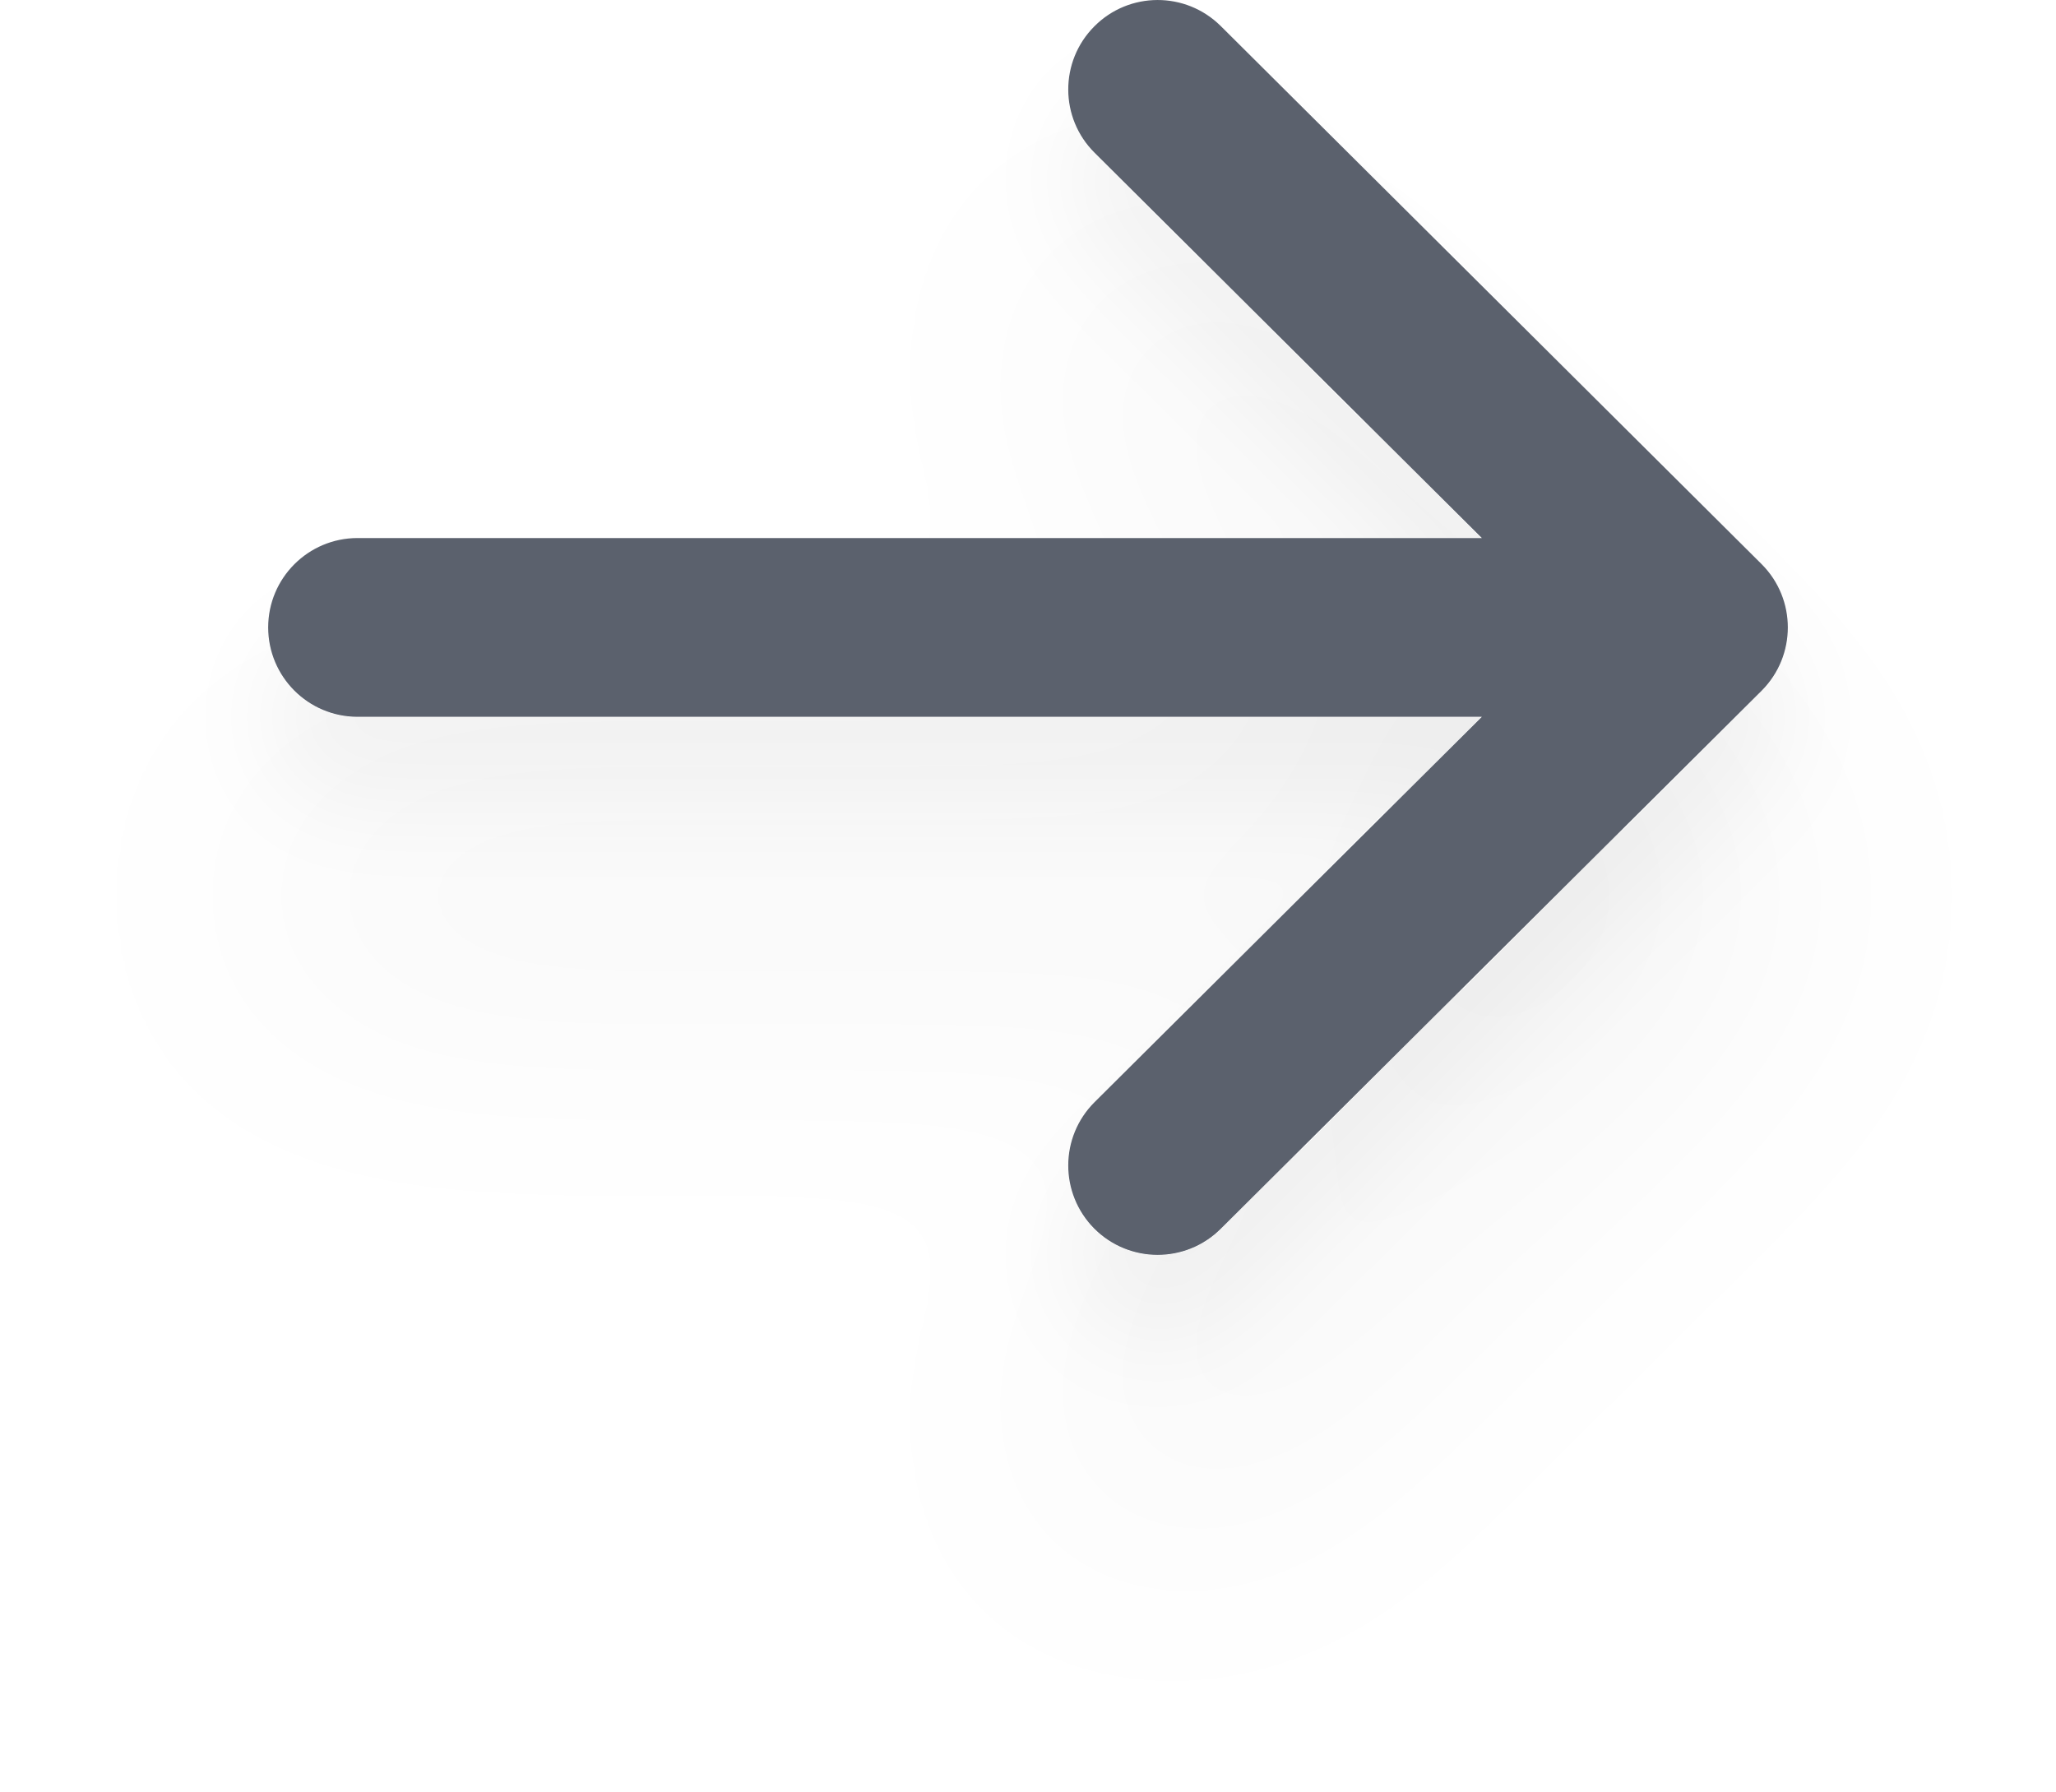
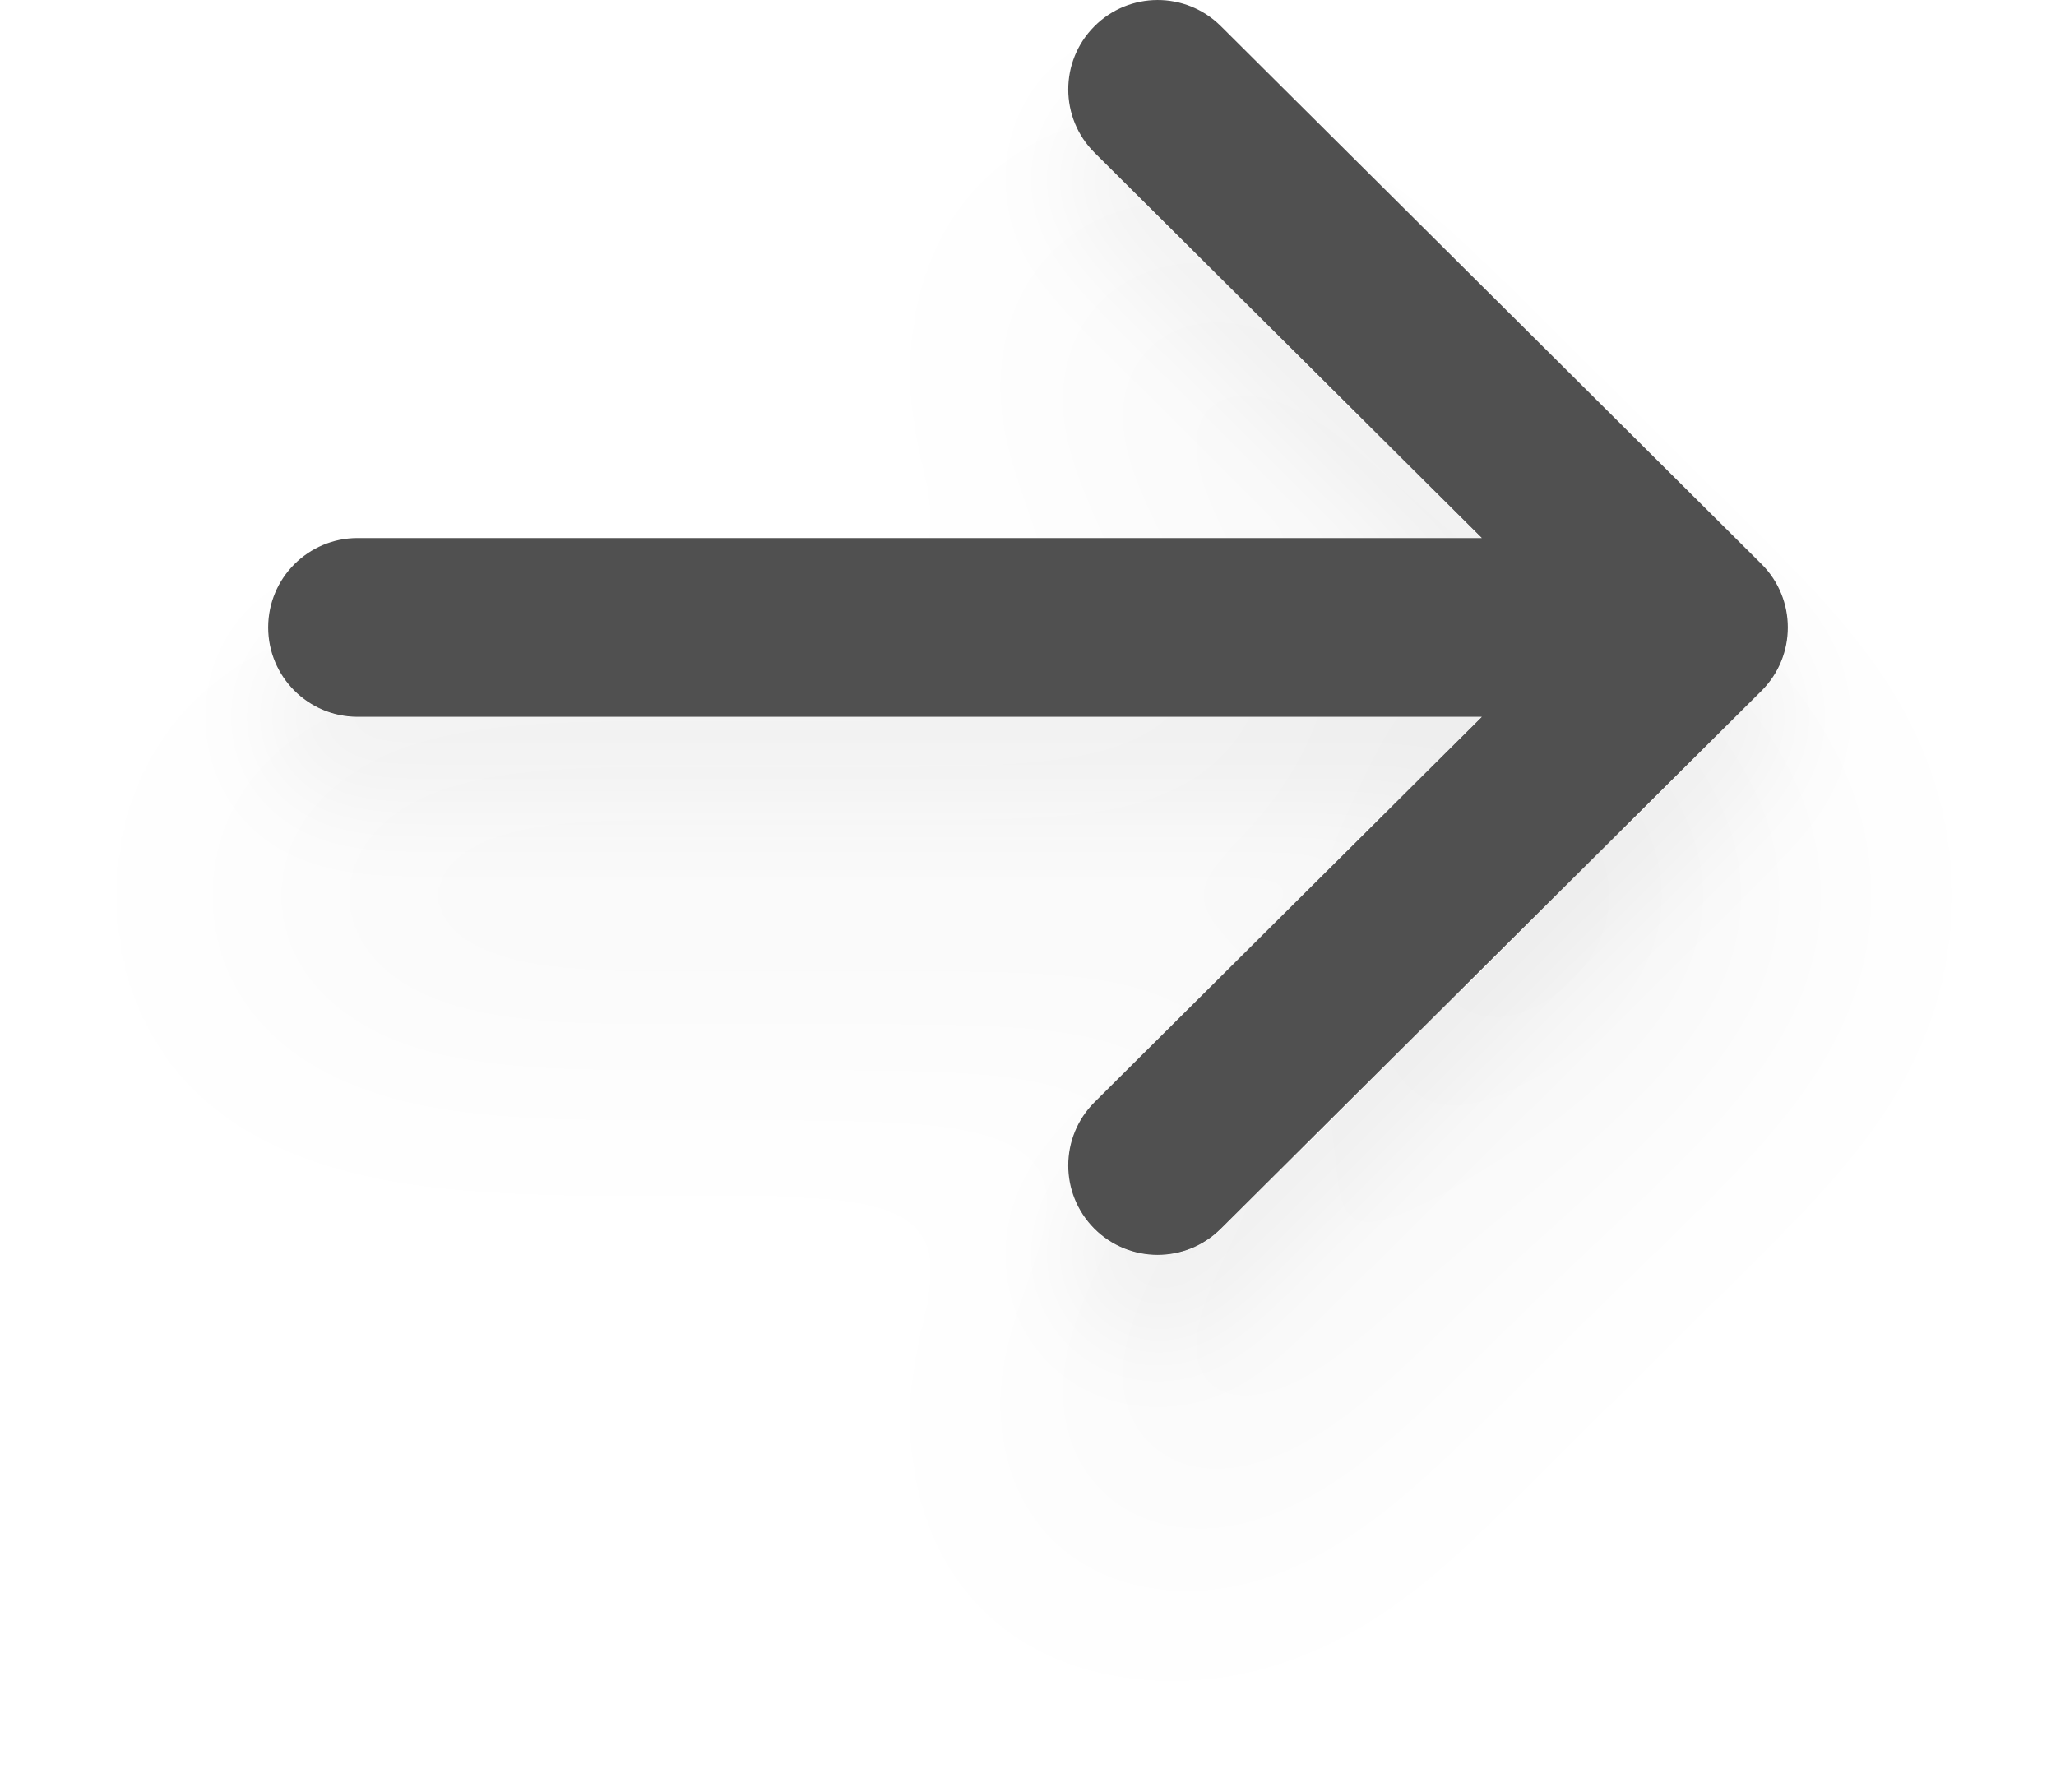
<svg xmlns="http://www.w3.org/2000/svg" preserveAspectRatio="none" overflow="visible" style="display: block;" width="23" height="20.038" viewBox="0 0 23 20.038" fill="none">
  <g id="Group" filter="url(#filter0_dd_0_4)">
-     <path id="Vector" d="M12.241 13.744C11.852 13.352 11.853 12.719 12.245 12.329L16.577 8.019H4C3.448 8.019 3 7.571 3 7.019C3 6.467 3.448 6.019 4 6.019H16.577L12.245 1.709C11.853 1.32 11.852 0.686 12.242 0.295C12.631 -0.097 13.264 -0.098 13.656 0.291L19.706 6.31C20.098 6.701 20.098 7.337 19.706 7.728L13.656 13.747C13.264 14.137 12.631 14.135 12.241 13.744Z" fill-rule="evenodd" clip-rule="evenodd" fill="#5B616D" />
+     <path id="Vector" d="M12.241 13.744C11.852 13.352 11.853 12.719 12.245 12.329L16.577 8.019H4C3.448 8.019 3 7.571 3 7.019C3 6.467 3.448 6.019 4 6.019H16.577L12.245 1.709C11.853 1.32 11.852 0.686 12.242 0.295C12.631 -0.097 13.264 -0.098 13.656 0.291L19.706 6.31C20.098 6.701 20.098 7.337 19.706 7.728L13.656 13.747C13.264 14.137 12.631 14.135 12.241 13.744Z" fill-rule="evenodd" clip-rule="evenodd" fill="#505050" />
  </g>
  <defs>
    <filter id="filter0_dd_0_4" x="0" y="1.03686e-08" width="23" height="20.038" filterUnits="userSpaceOnUse" color-interpolation-filters="sRGB">
      <feFlood flood-opacity="0" result="BackgroundImageFix" />
      <feColorMatrix in="SourceAlpha" type="matrix" values="0 0 0 0 0 0 0 0 0 0 0 0 0 0 0 0 0 0 127 0" result="hardAlpha" />
      <feOffset dy="3" />
      <feGaussianBlur stdDeviation="1.5" />
      <feComposite in2="hardAlpha" operator="out" />
      <feColorMatrix type="matrix" values="0 0 0 0 0 0 0 0 0 0 0 0 0 0 0 0 0 0 0.04 0" />
      <feBlend mode="normal" in2="BackgroundImageFix" result="effect1_dropShadow_0_4" />
      <feColorMatrix in="SourceAlpha" type="matrix" values="0 0 0 0 0 0 0 0 0 0 0 0 0 0 0 0 0 0 127 0" result="hardAlpha" />
      <feOffset dy="1" />
      <feGaussianBlur stdDeviation="0.5" />
      <feComposite in2="hardAlpha" operator="out" />
      <feColorMatrix type="matrix" values="0 0 0 0 0 0 0 0 0 0 0 0 0 0 0 0 0 0 0.04 0" />
      <feBlend mode="normal" in2="effect1_dropShadow_0_4" result="effect2_dropShadow_0_4" />
      <feBlend mode="normal" in="SourceGraphic" in2="effect2_dropShadow_0_4" result="shape" />
    </filter>
  </defs>
</svg>
